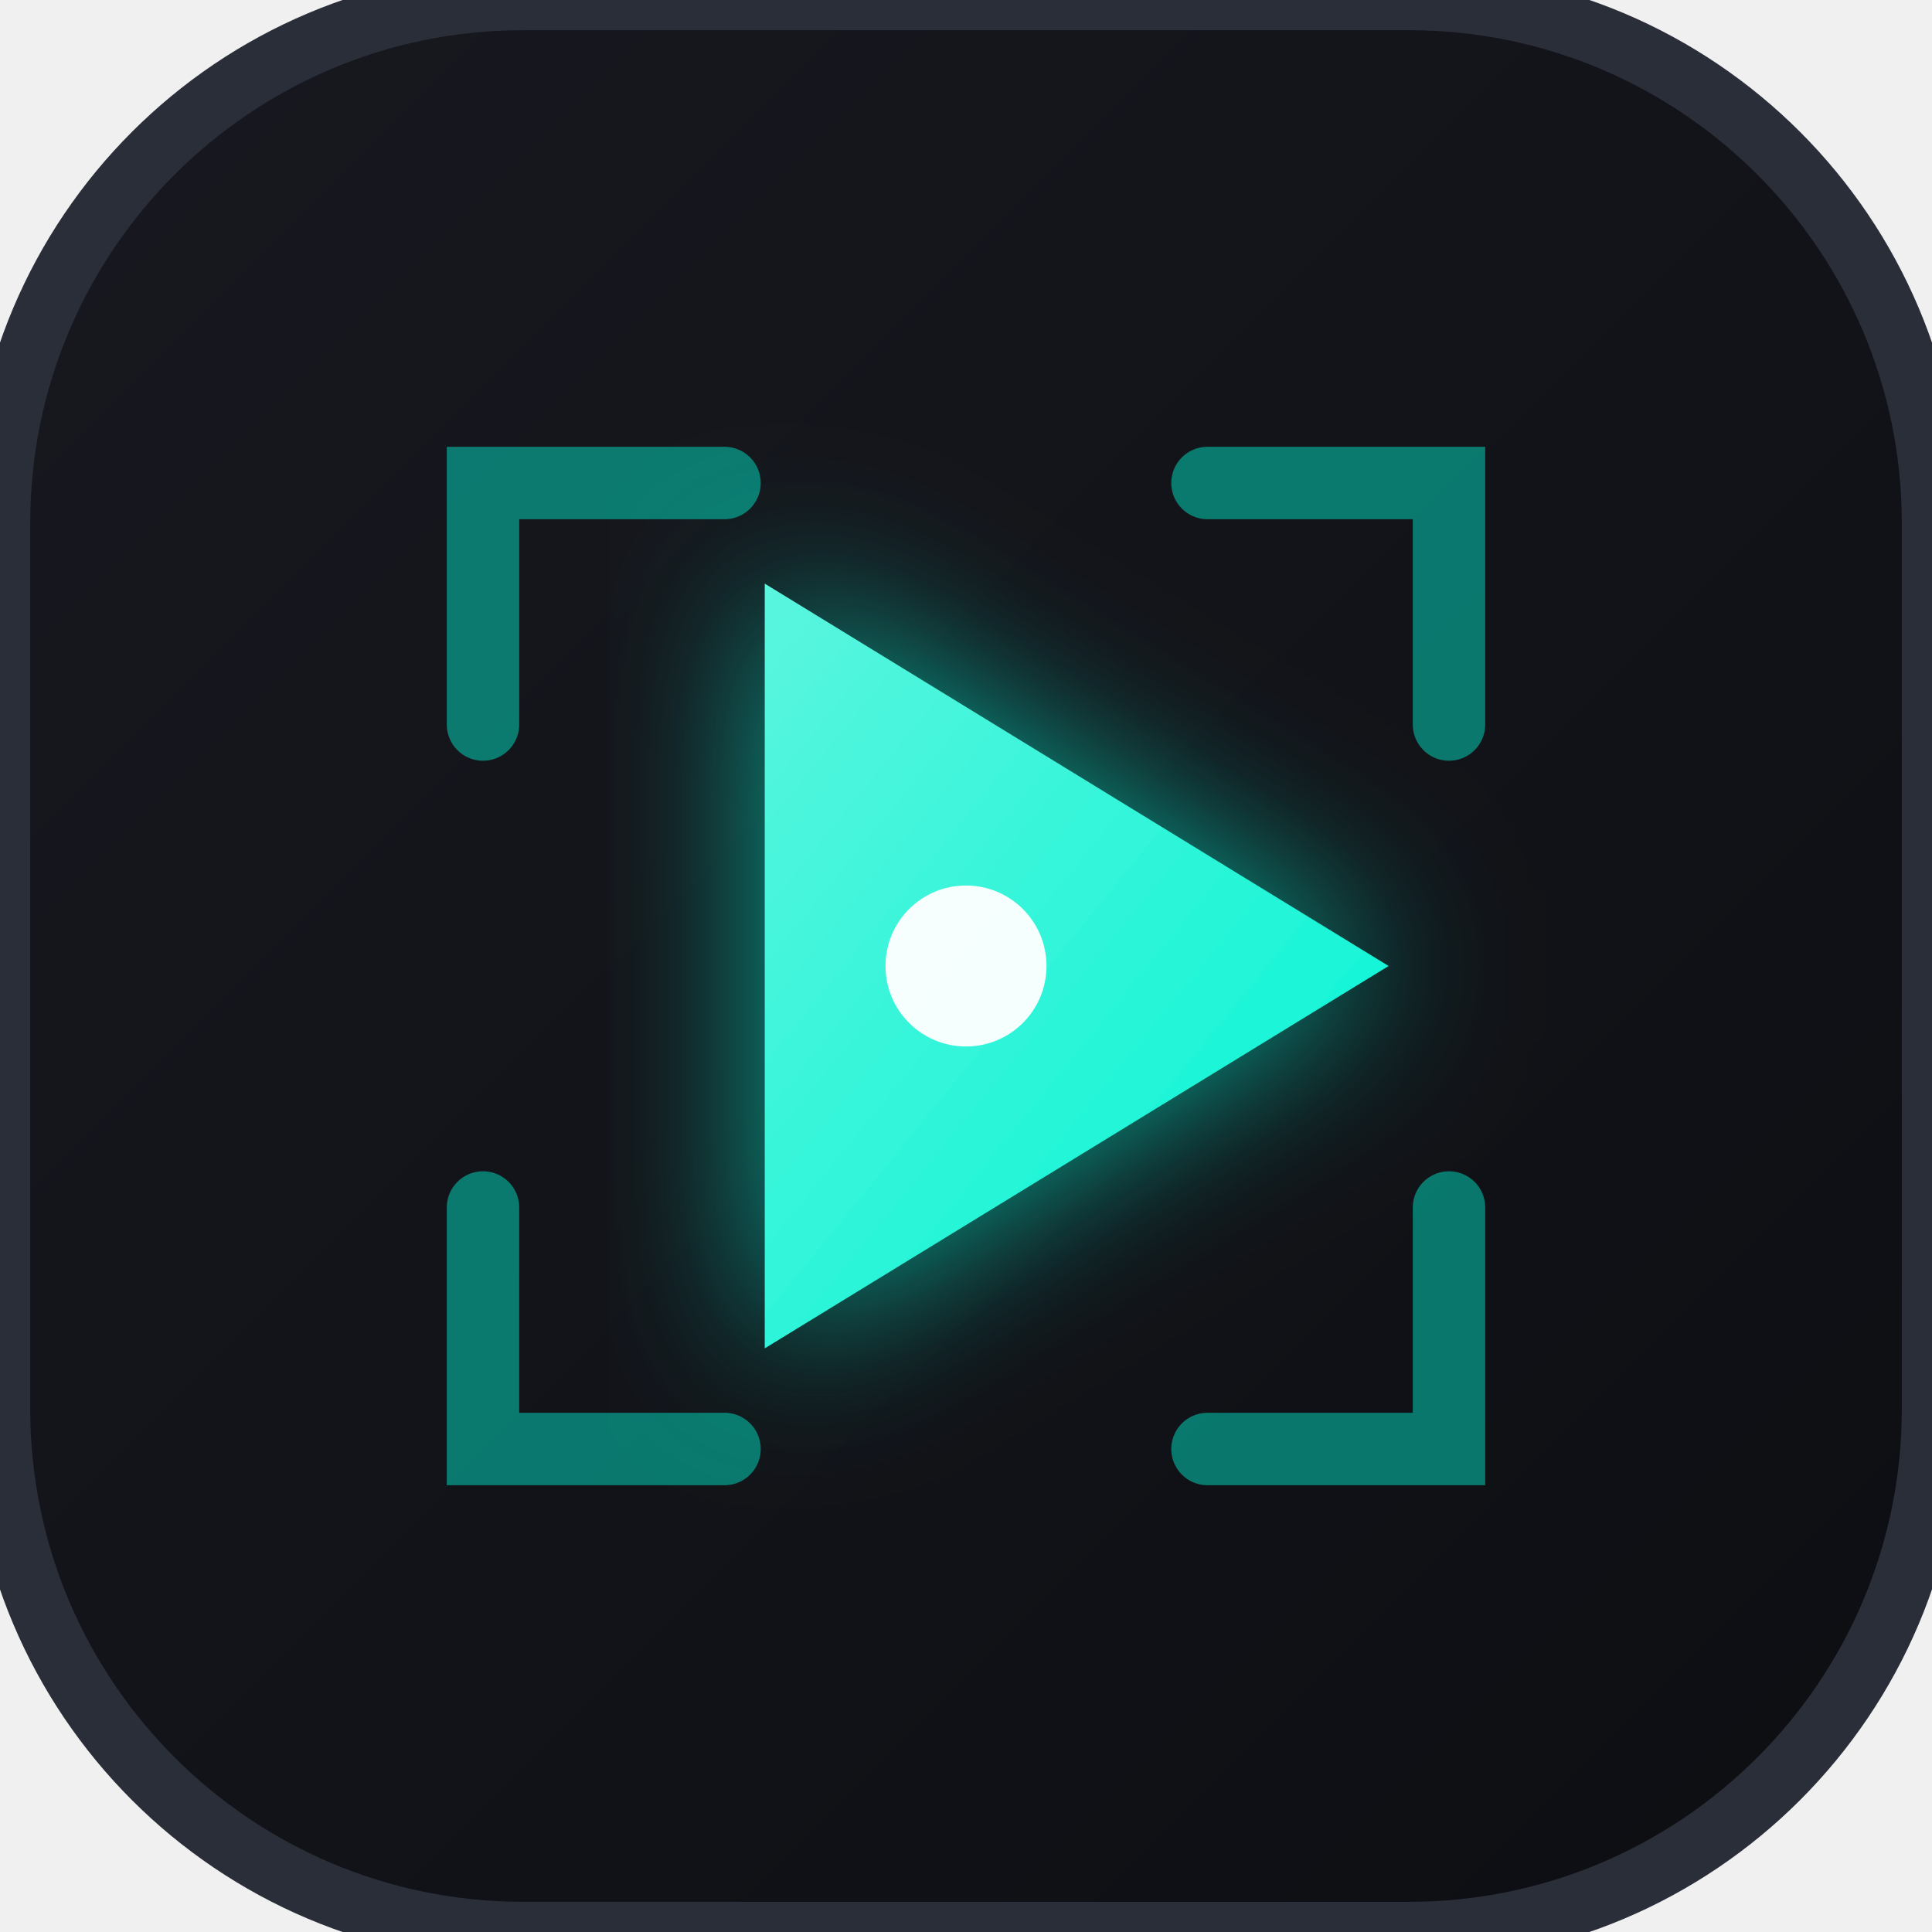
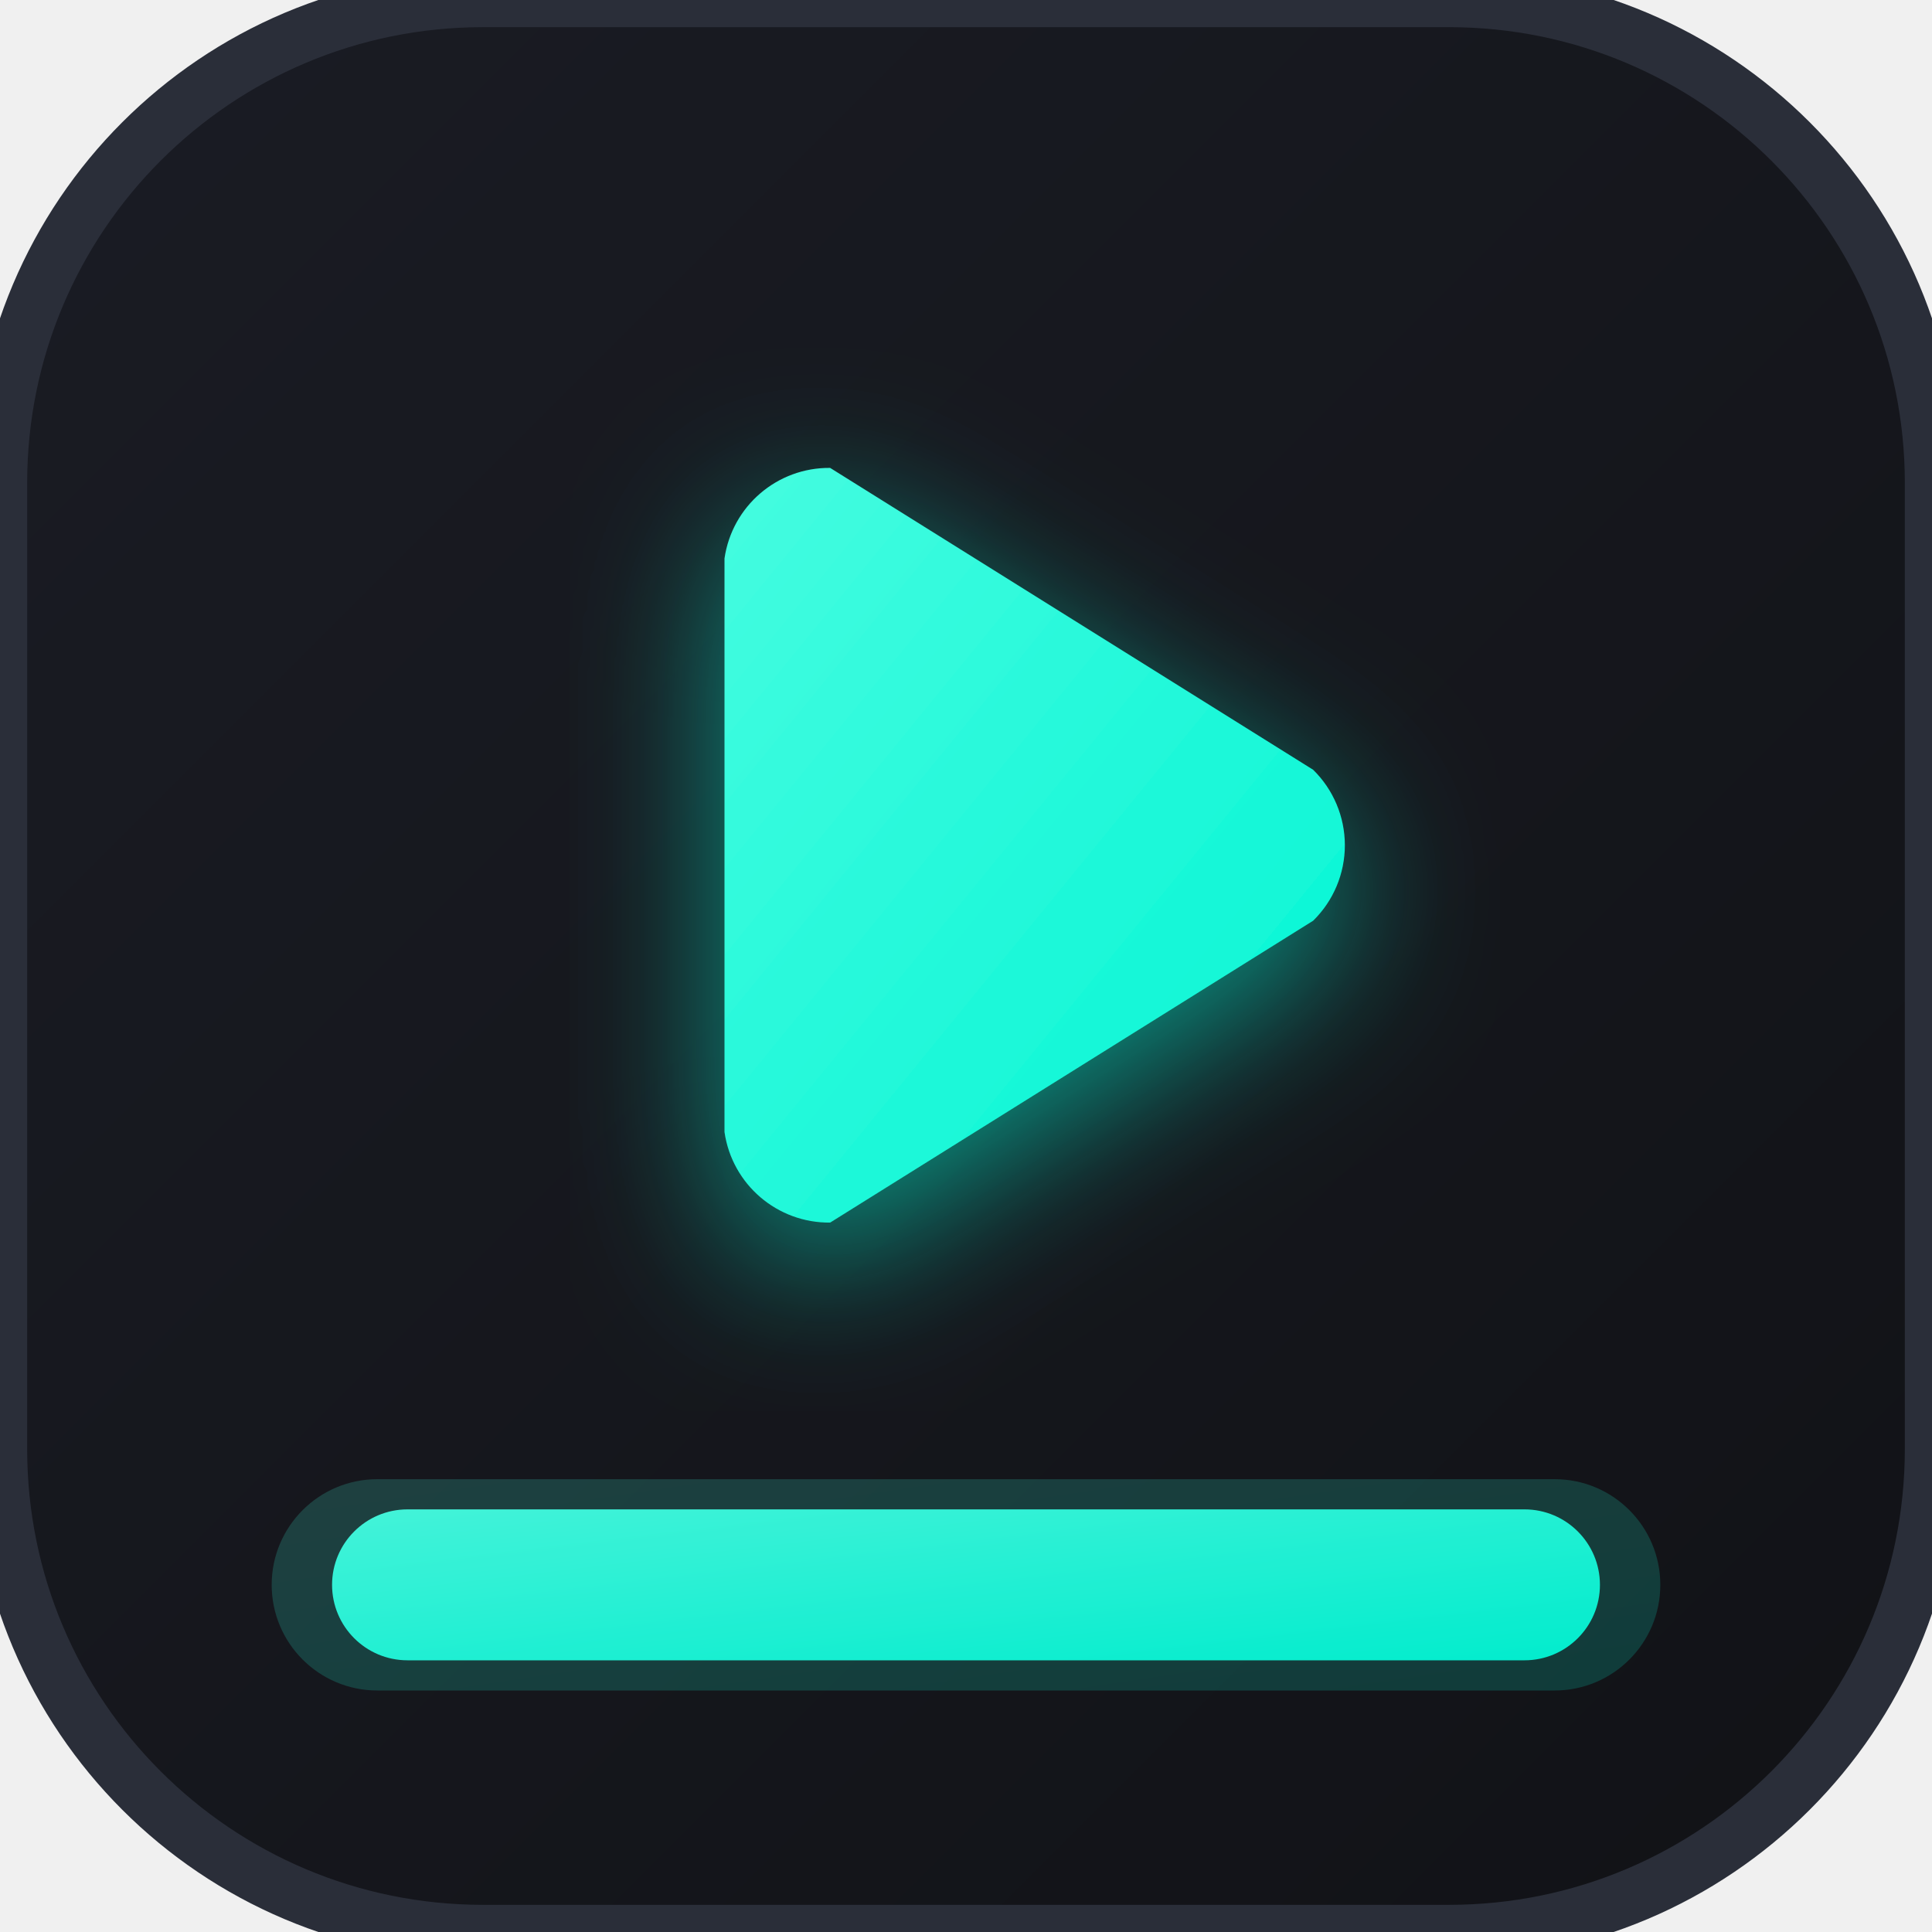
- <svg xmlns="http://www.w3.org/2000/svg" viewBox="0 0 48 48">
+ <svg xmlns="http://www.w3.org/2000/svg" viewBox="0 0 64 64">
  <defs>
    <linearGradient id="logoBg" x1="0%" y1="0%" x2="100%" y2="100%">
-       <stop offset="0%" stop-color="#181920" />
-       <stop offset="100%" stop-color="#0D0E12" />
+       <stop offset="0%" stop-color="#1A1C24" />
+       <stop offset="100%" stop-color="#111216" />
    </linearGradient>
-     <linearGradient id="mintAcc" x1="0%" y1="0%" x2="100%" y2="100%">
-       <stop offset="0%" stop-color="#5BF5DE" />
+     <linearGradient id="logoMint" x1="0%" y1="0%" x2="100%" y2="100%">
+       <stop offset="0%" stop-color="#46FCE0" />
      <stop offset="100%" stop-color="#00F5D4" />
    </linearGradient>
-     <filter id="glowAcc" x="-25%" y="-25%" width="150%" height="150%">
-       <feDropShadow dx="0" dy="0" stdDeviation="2" flood-color="#00F5D4" flood-opacity="0.65" />
+     <filter id="logoGlow" x="-25%" y="-25%" width="150%" height="150%">
+       <feDropShadow dx="0" dy="1.5" stdDeviation="2.5" flood-color="#00F5D4" flood-opacity="0.55" />
    </filter>
  </defs>
-   <rect width="48" height="48" rx="13" fill="url(#logoBg)" stroke="#2A2E39" stroke-width="1.5" />
-   <path d="M12 18 L12 12 L18 12" fill="none" stroke="#00F5D4" stroke-width="1.8" stroke-linecap="round" opacity="0.45" />
-   <path d="M36 18 L36 12 L30 12" fill="none" stroke="#00F5D4" stroke-width="1.8" stroke-linecap="round" opacity="0.45" />
-   <path d="M12 30 L12 36 L18 36" fill="none" stroke="#00F5D4" stroke-width="1.8" stroke-linecap="round" opacity="0.45" />
-   <path d="M36 30 L36 36 L30 36" fill="none" stroke="#00F5D4" stroke-width="1.8" stroke-linecap="round" opacity="0.45" />
-   <path d="M19 14.5 L34.5 24 L19 33.5 Z" fill="url(#mintAcc)" filter="url(#glowAcc)" />
-   <circle cx="24" cy="24" r="2" fill="#FFFFFF" opacity="0.95" />
+   <rect width="64" height="64" rx="16" fill="url(#logoBg)" stroke="#2A2E39" stroke-width="1.8" />
+   <path d="M 24,18.5 A 3.5 3.5 0 0 1 27.5,15.5 L 43.5,25.5 A 3.5 3.5 0 0 1 43.5,30.5 L 27.5,40.5 A 3.5 3.5 0 0 1 24,37.5 Z" fill="url(#logoMint)" filter="url(#logoGlow)" />
+   <rect x="9" y="49" width="46" height="7" rx="3.5" fill="url(#logoMint)" opacity="0.18" />
+   <rect x="11" y="50" width="42" height="5" rx="2.5" fill="url(#logoMint)" opacity="0.95" />
</svg>
